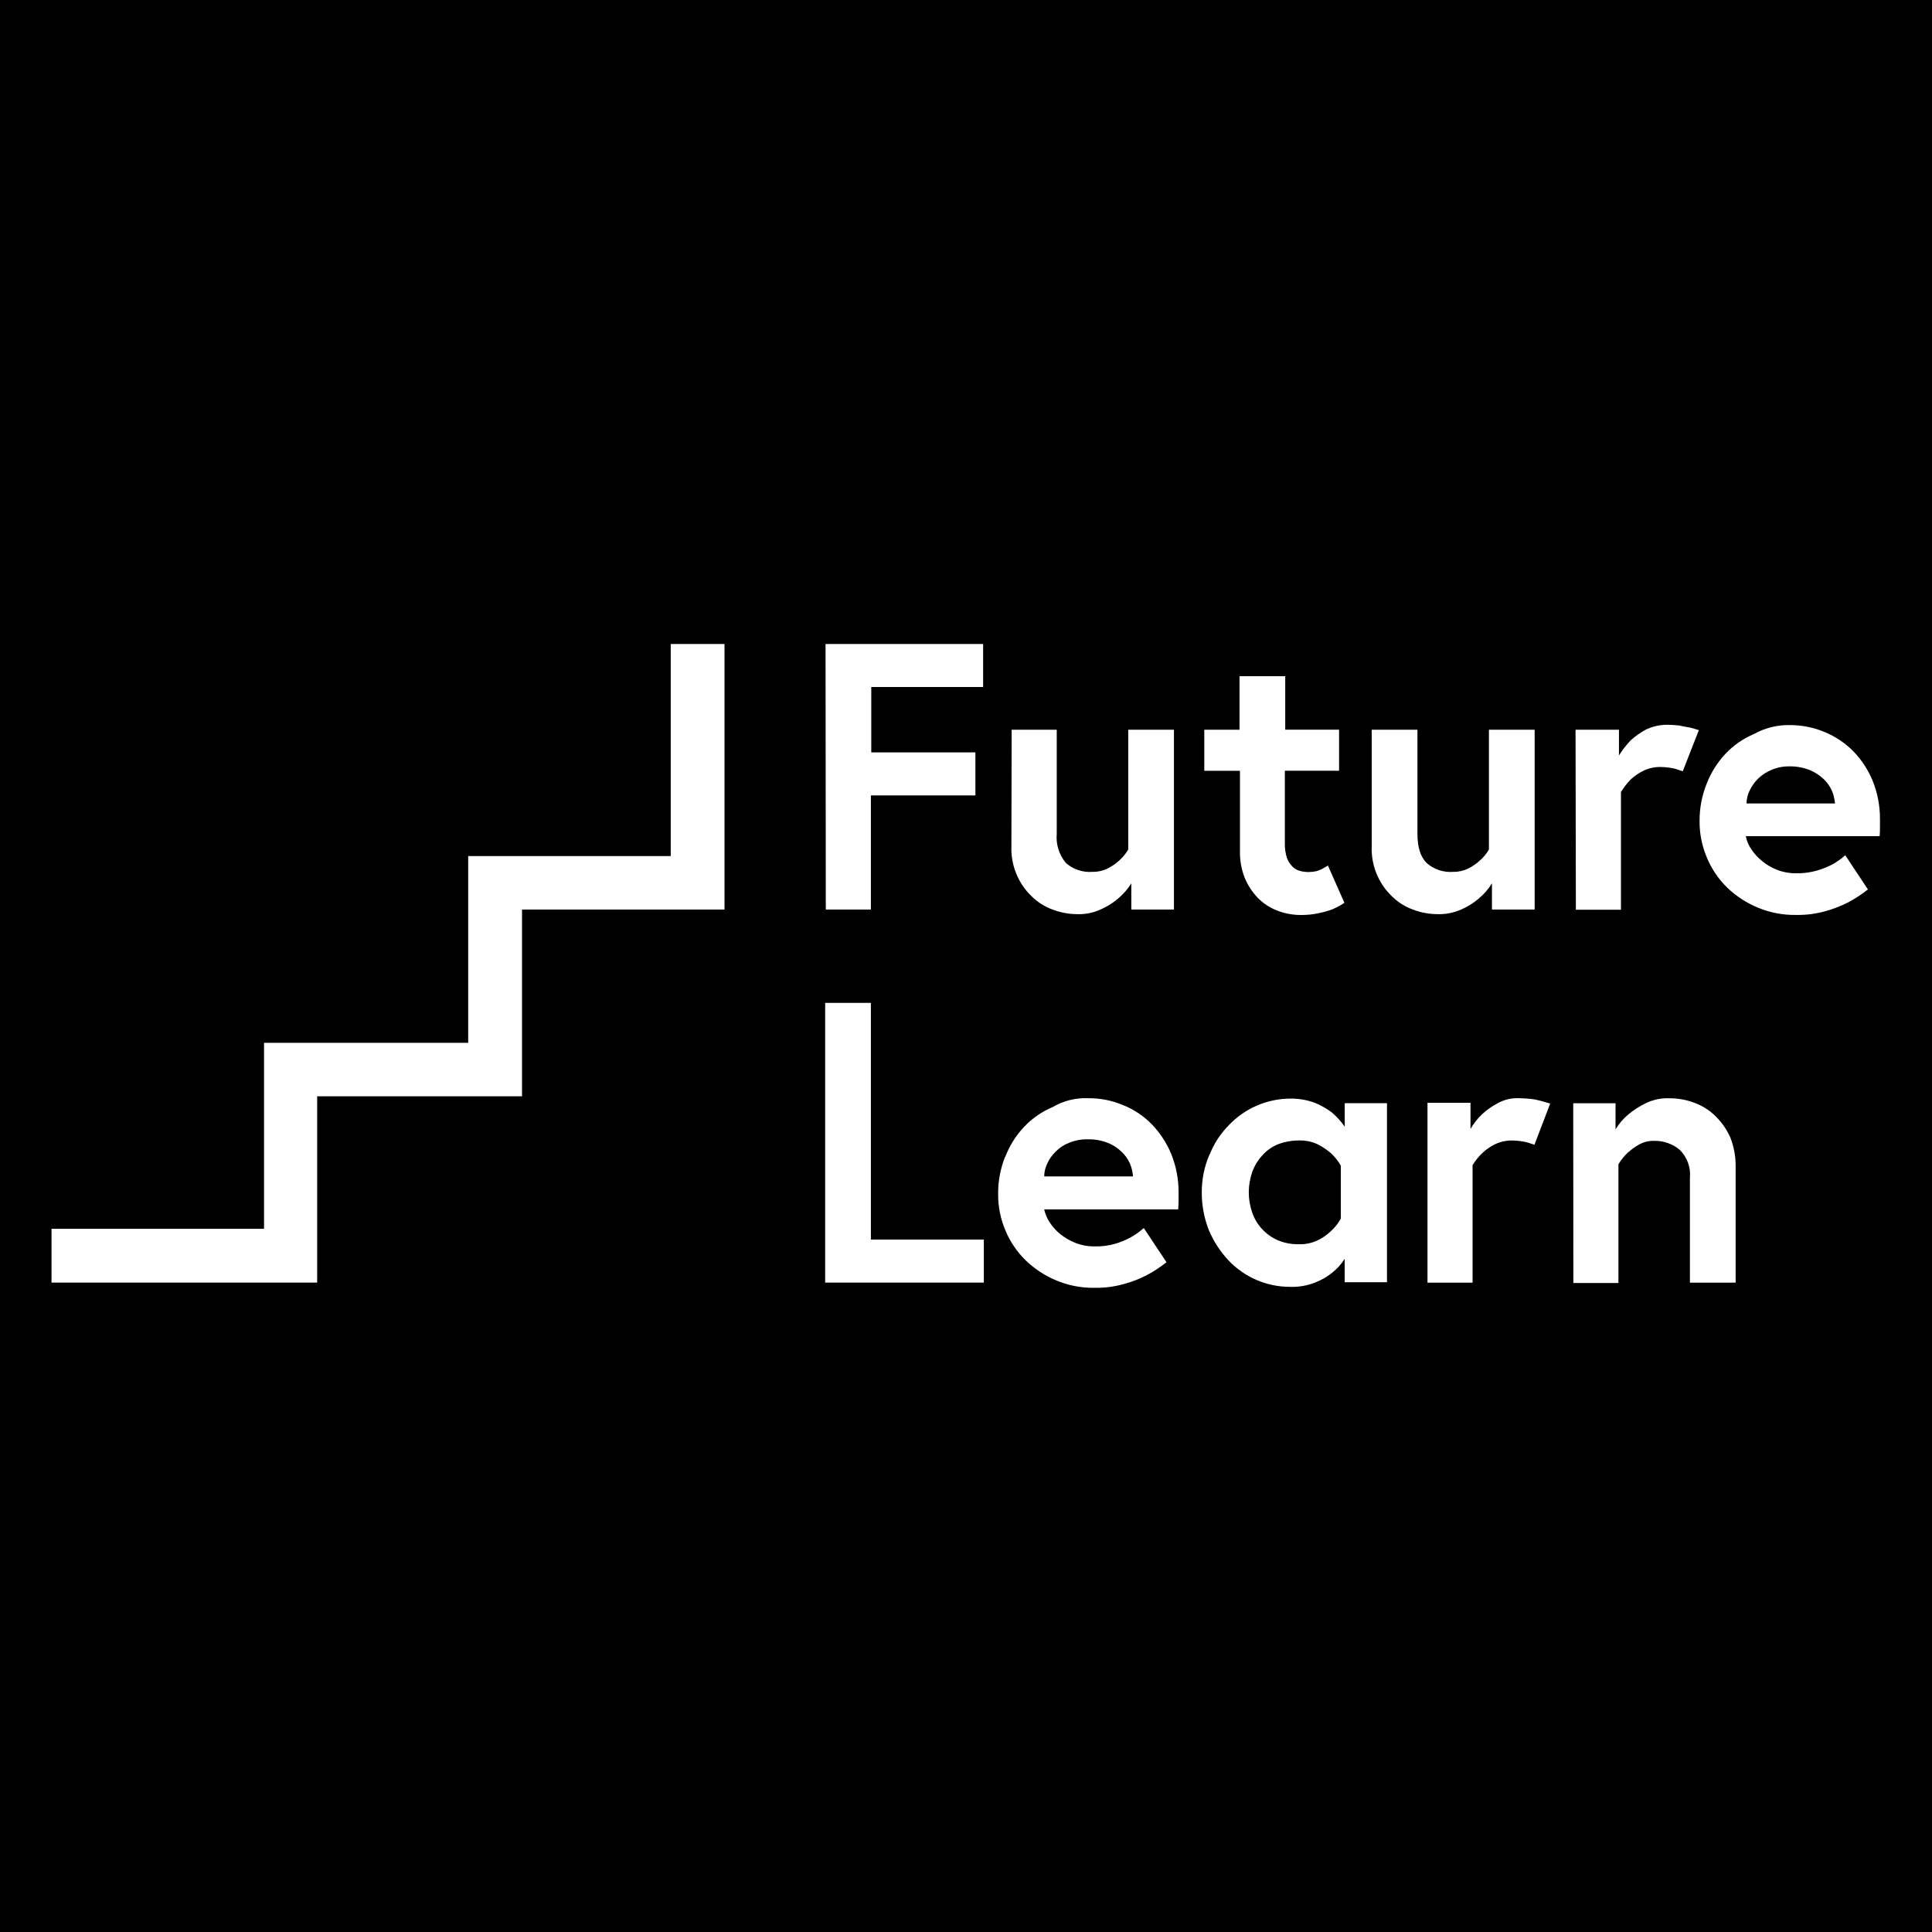
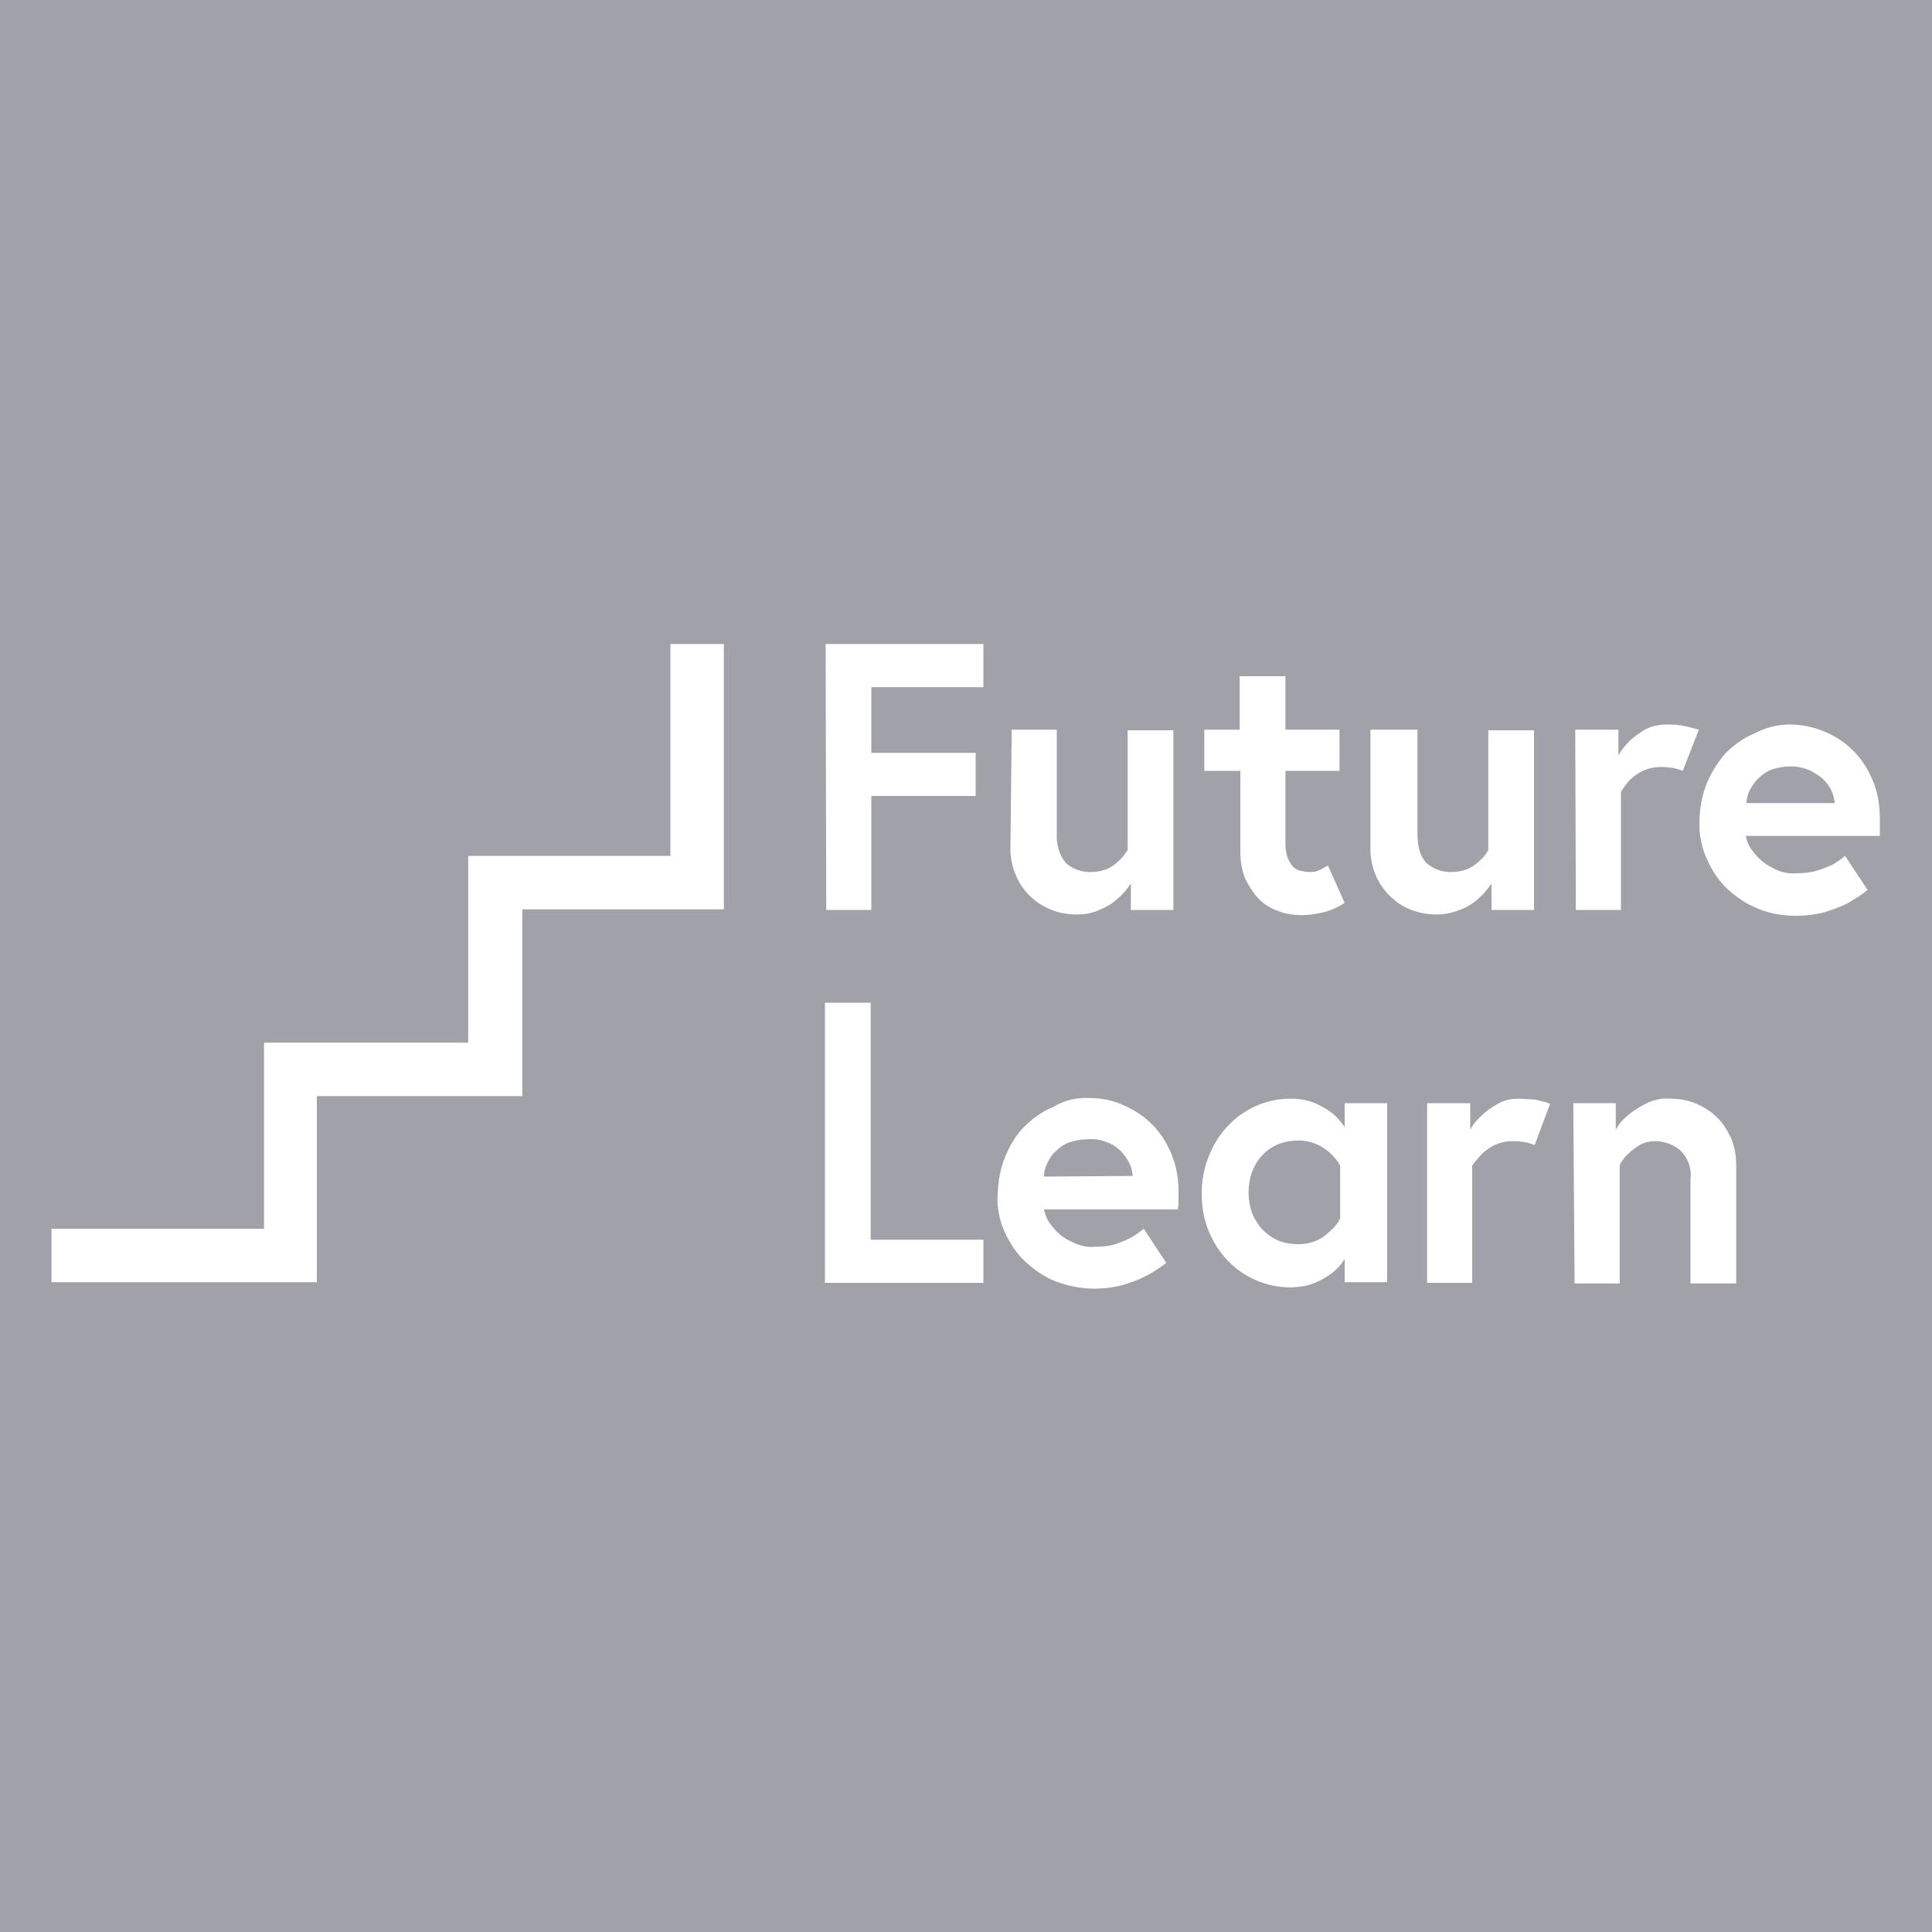
- <svg xmlns="http://www.w3.org/2000/svg" id="a1c05ed3-f844-49a9-9831-ad79662f6d3f" data-name="PRINT" viewBox="0 0 300 300">
-   <path d="M175.92,182.58a6,6,0,0,0-.47-1.91,5.54,5.54,0,0,0-1.32-1.85,6.39,6.39,0,0,0-2.14-1.37,8.13,8.13,0,0,0-3.05-.54,7.28,7.28,0,0,0-2.92.54,5.64,5.64,0,0,0-2.09,1.37,5.93,5.93,0,0,0-1.31,1.85,4.72,4.72,0,0,0-.48,2h13.78Z" />
-   <path d="M0,300H300V0H0ZM265,121.72a14.38,14.38,0,0,1,2.92-4.66,13.15,13.15,0,0,1,4.47-3.1,10.94,10.94,0,0,1,5.49-1.37,13.88,13.88,0,0,1,5.43,1.07,13.64,13.64,0,0,1,4.48,3,14.59,14.59,0,0,1,3,4.59,15.71,15.71,0,0,1,1.13,5.91v1.13c0,.48,0,1-.05,1.55H271.09a5,5,0,0,0,.84,2,7.69,7.69,0,0,0,1.67,1.85,8.52,8.52,0,0,0,2.32,1.37,8,8,0,0,0,3,.54,10.74,10.74,0,0,0,3.22-.42,13.5,13.5,0,0,0,2.39-.95,11,11,0,0,0,2-1.43l3.52,5.31a20,20,0,0,1-3.05,2,18.62,18.62,0,0,1-3.52,1.37,15.76,15.76,0,0,1-4.59.59,14.62,14.62,0,0,1-5.91-1.13,15.23,15.23,0,0,1-4.77-3.1,13.94,13.94,0,0,1-3.16-4.66,14.15,14.15,0,0,1-1.14-5.72A15.21,15.21,0,0,1,265,121.72Zm-20.35-8.41h6.74v4a14.61,14.61,0,0,1,1.85-2.38,12.37,12.37,0,0,1,2.39-1.67,7.78,7.78,0,0,1,3.28-.72,18,18,0,0,1,1.85.12c.6.12,1.07.24,1.55.3s1,.3,1.49.41l-2.5,6.39c-.24-.06-.54-.18-.9-.3s-.65-.18-1.07-.24a9.84,9.84,0,0,0-1.37-.12,5.89,5.89,0,0,0-2.81.6,8.38,8.38,0,0,0-1.91,1.31A10.51,10.51,0,0,0,251.7,123v18.26h-7Zm-.36,58h6.57v4.06a9,9,0,0,1,2-2.33,13,13,0,0,1,2.57-1.67,7.65,7.65,0,0,1,3.82-.83,10.87,10.87,0,0,1,3.88.71,9.1,9.1,0,0,1,3.28,2.09,10.85,10.85,0,0,1,2.27,3.28,11.88,11.88,0,0,1,.83,4.48v18.07h-7.1V182.88a5.36,5.36,0,0,0-1.61-4.36,6,6,0,0,0-3.94-1.37,4.62,4.62,0,0,0-2.38.59,10.91,10.91,0,0,0-1.74,1.26,8.59,8.59,0,0,0-1.43,1.79v18.43h-7Zm-3.58.06-2.44,6.38c-.24-.06-.54-.17-.9-.29s-.66-.18-1.07-.24a9.85,9.85,0,0,0-1.38-.12,6,6,0,0,0-2.8.59,8.17,8.17,0,0,0-1.91,1.32,9.51,9.51,0,0,0-1.55,1.91v18.25h-7V171.24h6.68v4.06a10.16,10.16,0,0,1,1.85-2.33,11.09,11.09,0,0,1,2.39-1.67,6.18,6.18,0,0,1,3.28-.77c.6,0,1.25.05,1.85.11s1.07.18,1.55.3S240.24,171.24,240.72,171.36ZM213,113.31h7.1v16.16c0,2.09.47,3.58,1.43,4.54a5.57,5.57,0,0,0,4.12,1.37,5.15,5.15,0,0,0,2.38-.54,7.38,7.38,0,0,0,1.73-1.19,6.91,6.91,0,0,0,1.44-1.73V113.31h7.1v27.92h-6.63v-4.06a9.77,9.77,0,0,1-2.09,2.39,10.41,10.41,0,0,1-2.56,1.61,8.44,8.44,0,0,1-3.76.78,10.84,10.84,0,0,1-3.88-.72,9,9,0,0,1-3.28-2.09,10.2,10.2,0,0,1-3.1-7.76Zm-20.53,0V105h7.1v8.3h8.36v6.38h-8.42V131a7.06,7.06,0,0,0,.3,2.14,3.56,3.56,0,0,0,.84,1.38,2.47,2.47,0,0,0,1.19.71,5,5,0,0,0,1.37.18,6.65,6.65,0,0,0,1.14-.12,4.67,4.67,0,0,0,.95-.36l.9-.53,2.56,5.79a11.37,11.37,0,0,1-1.85,1,14.66,14.66,0,0,1-2.09.6,12.8,12.8,0,0,1-2.74.29,10.06,10.06,0,0,1-3.82-.71,8.5,8.5,0,0,1-3-2,10.23,10.23,0,0,1-2-3.1,10.91,10.91,0,0,1-.72-4.06V119.69H187v-6.38h5.43Zm-4.65,66a13.54,13.54,0,0,1,3-4.6,13.24,13.24,0,0,1,9.55-4.12,10.64,10.64,0,0,1,3.82.66,12,12,0,0,1,2.62,1.49,11.85,11.85,0,0,1,2,2.21V171.3h6.56v27.8H208.8v-3.63a8.52,8.52,0,0,1-2,2.2,9.45,9.45,0,0,1-2.62,1.49,9.59,9.59,0,0,1-3.88.66,13.13,13.13,0,0,1-9.55-4.12,15.93,15.93,0,0,1-3-4.59,15.71,15.71,0,0,1-1.14-5.91A14.58,14.58,0,0,1,187.8,179.3Zm-30.73-66h7v16.16a6.21,6.21,0,0,0,1.43,4.54,5.58,5.58,0,0,0,4.12,1.37,5.22,5.22,0,0,0,2.39-.54,7.83,7.83,0,0,0,1.73-1.19,7.1,7.1,0,0,0,1.43-1.73V113.31h7.1v27.92h-6.62v-4.06a10.21,10.21,0,0,1-2.09,2.39,10.49,10.49,0,0,1-2.57,1.61,8,8,0,0,1-3.7.78,10.88,10.88,0,0,1-3.88-.72,9.1,9.1,0,0,1-3.28-2.09,10.29,10.29,0,0,1-3.1-7.76Zm-1,66.34A14.23,14.23,0,0,1,159,175a13,13,0,0,1,4.47-3.1,10,10,0,0,1,5.49-1.37,13.7,13.7,0,0,1,5.43,1.07,12.89,12.89,0,0,1,4.48,3,14.75,14.75,0,0,1,3,4.6,15.7,15.7,0,0,1,1.14,5.9v1.14a14.55,14.55,0,0,1-.06,1.55H162.14a6.17,6.17,0,0,0,.84,2,8.11,8.11,0,0,0,1.67,1.85A9.06,9.06,0,0,0,167,193a8,8,0,0,0,3,.54,10.74,10.74,0,0,0,3.22-.42,13.46,13.46,0,0,0,2.39-1,12.15,12.15,0,0,0,2-1.43l3.52,5.31a19.24,19.24,0,0,1-3.05,2,17.36,17.36,0,0,1-3.52,1.37,15.75,15.75,0,0,1-4.59.6,14.79,14.79,0,0,1-5.91-1.13,15.26,15.26,0,0,1-4.77-3.11,13.9,13.9,0,0,1-3.16-4.65,14.17,14.17,0,0,1-1.14-5.73A15.21,15.21,0,0,1,156.06,179.65ZM128.19,100h24.47v6.68H135.29v10.15h16.17v6.68H135.23v17.72h-7Zm-.06,55.73h7.1v36.75h17.54v6.68H128.13ZM8,190.81H41V161.93H72.7v-29h31.45V100h8.35v41.23H81.06v29H49.25v28.93H8Z" />
-   <path d="M284.93,124.7a6.32,6.32,0,0,0-.47-1.91,5.64,5.64,0,0,0-1.32-1.85,7.1,7.1,0,0,0-2.14-1.37A8.13,8.13,0,0,0,278,119a7.08,7.08,0,0,0-2.92.54,6.83,6.83,0,0,0-2.09,1.37,6.65,6.65,0,0,0-1.31,1.85,4.75,4.75,0,0,0-.48,2h13.78Z" />
-   <path d="M196,190.87a7.25,7.25,0,0,0,2.45,1.73,7.9,7.9,0,0,0,3.22.6,6.19,6.19,0,0,0,2.92-.6,7.35,7.35,0,0,0,2-1.37,7.27,7.27,0,0,0,1.61-2V181a7.87,7.87,0,0,0-1.61-2,10.48,10.48,0,0,0-2-1.32,6.48,6.48,0,0,0-2.92-.59,9.28,9.28,0,0,0-3.22.59,6.53,6.53,0,0,0-2.45,1.74,7.47,7.47,0,0,0-1.55,2.56,9.55,9.55,0,0,0,0,6.33A7.13,7.13,0,0,0,196,190.87Z" />
+ <svg xmlns="http://www.w3.org/2000/svg" version="1.1" id="a1c05ed3-f844-49a9-9831-ad79662f6d3f" x="0px" y="0px" viewBox="0 0 300 300" style="enable-background:new 0 0 300 300;" xml:space="preserve">
+   <style type="text/css">
+ 	.st0{fill:#A1A1AA;}
+ </style>
+   <path class="st0" d="M175.9,182.6c-0.1-0.7-0.2-1.3-0.5-1.9c-0.3-0.7-0.8-1.3-1.3-1.9c-0.6-0.6-1.3-1.1-2.1-1.4  c-1-0.4-2-0.6-3.1-0.5c-1,0-2,0.2-2.9,0.5c-0.8,0.3-1.5,0.8-2.1,1.4c-0.6,0.5-1,1.2-1.3,1.9c-0.3,0.6-0.5,1.3-0.5,2L175.9,182.6  L175.9,182.6z" />
+   <path class="st0" d="M0,300h300V0H0V300z M265,121.7c0.7-1.7,1.7-3.3,2.9-4.7c1.3-1.3,2.8-2.4,4.5-3.1c1.7-0.9,3.6-1.4,5.5-1.4  c1.9,0,3.7,0.4,5.4,1.1c1.7,0.7,3.2,1.7,4.5,3c1.3,1.3,2.3,2.9,3,4.6c0.8,1.9,1.1,3.9,1.1,5.9v1.1c0,0.5,0,1,0,1.6h-20.8  c0.1,0.7,0.4,1.4,0.8,2c0.5,0.7,1,1.3,1.7,1.9c0.7,0.6,1.5,1,2.3,1.4c1,0.4,2,0.6,3,0.5c1.1,0,2.2-0.1,3.2-0.4  c0.8-0.2,1.6-0.6,2.4-0.9c0.7-0.4,1.4-0.9,2-1.4l3.5,5.3c-1,0.8-2,1.4-3,2c-1.1,0.6-2.3,1-3.5,1.4c-1.5,0.4-3,0.6-4.6,0.6  c-2,0-4-0.3-5.9-1.1c-1.8-0.7-3.4-1.8-4.8-3.1c-1.4-1.3-2.4-2.9-3.2-4.7c-0.8-1.8-1.2-3.8-1.1-5.7  C263.9,125.5,264.3,123.5,265,121.7z M244.6,113.3h6.7v4c0.5-0.9,1.2-1.7,1.9-2.4c0.7-0.6,1.5-1.2,2.4-1.7c1-0.5,2.1-0.7,3.3-0.7  c0.6,0,1.2,0,1.9,0.1c0.6,0.1,1.1,0.2,1.5,0.3s1,0.3,1.5,0.4l-2.5,6.4c-0.2-0.1-0.5-0.2-0.9-0.3s-0.6-0.2-1.1-0.2  c-0.5-0.1-0.9-0.1-1.4-0.1c-1,0-1.9,0.2-2.8,0.6c-0.7,0.3-1.3,0.8-1.9,1.3c-0.6,0.6-1.1,1.3-1.5,2v18.3h-7L244.6,113.3z   M244.3,171.3h6.6v4.1c0.5-0.9,1.2-1.7,2-2.3c0.8-0.7,1.7-1.2,2.6-1.7c1.2-0.6,2.5-0.9,3.8-0.8c1.3,0,2.6,0.2,3.9,0.7  c1.2,0.5,2.4,1.2,3.3,2.1c1,0.9,1.7,2.1,2.3,3.3c0.6,1.4,0.8,2.9,0.8,4.5v18.1h-7.1v-16.3c0.2-1.6-0.4-3.2-1.6-4.4  c-1.1-0.9-2.5-1.4-3.9-1.4c-0.8,0-1.7,0.2-2.4,0.6c-0.6,0.4-1.2,0.8-1.7,1.3c-0.6,0.5-1,1.1-1.4,1.8v18.4h-7L244.3,171.3z   M240.7,171.4l-2.4,6.4c-0.2-0.1-0.5-0.2-0.9-0.3s-0.7-0.2-1.1-0.2c-0.5-0.1-0.9-0.1-1.4-0.1c-1,0-1.9,0.2-2.8,0.6  c-0.7,0.3-1.3,0.8-1.9,1.3c-0.6,0.6-1.1,1.2-1.6,1.9v18.2h-7v-27.9h6.7v4.1c0.5-0.9,1.1-1.6,1.9-2.3c0.7-0.7,1.5-1.2,2.4-1.7  c1-0.6,2.1-0.8,3.3-0.8c0.6,0,1.2,0.1,1.9,0.1s1.1,0.2,1.6,0.3S240.2,171.2,240.7,171.4L240.7,171.4z M213,113.3h7.1v16.2  c0,2.1,0.5,3.6,1.4,4.5c1.1,1,2.6,1.5,4.1,1.4c0.8,0,1.6-0.2,2.4-0.5c0.6-0.3,1.2-0.7,1.7-1.2c0.6-0.5,1.1-1.1,1.4-1.7v-18.6h7.1  v27.9h-6.6v-4.1c-0.6,0.9-1.3,1.7-2.1,2.4c-0.8,0.7-1.6,1.2-2.6,1.6c-1.2,0.5-2.5,0.8-3.8,0.8c-1.3,0-2.6-0.2-3.9-0.7  c-1.2-0.4-2.4-1.2-3.3-2.1c-2.1-2-3.2-4.8-3.1-7.8V113.3z M192.5,113.3V105h7.1v8.3h8.4v6.4h-8.4V131c0,0.7,0.1,1.4,0.3,2.1  c0.2,0.5,0.5,1,0.8,1.4c0.3,0.3,0.7,0.6,1.2,0.7c0.4,0.1,0.9,0.2,1.4,0.2c0.4,0,0.8,0,1.1-0.1c0.3-0.1,0.6-0.2,0.9-0.4l0.9-0.5  l2.6,5.8c-0.6,0.4-1.2,0.7-1.9,1c-0.7,0.3-1.4,0.5-2.1,0.6c-0.9,0.2-1.8,0.3-2.7,0.3c-1.3,0-2.6-0.2-3.8-0.7c-1.1-0.4-2.2-1.1-3-2  c-0.8-0.9-1.5-2-2-3.1c-0.5-1.3-0.7-2.7-0.7-4.1v-12.5H187v-6.4L192.5,113.3L192.5,113.3z M187.8,179.3c0.7-1.7,1.7-3.3,3-4.6  c2.5-2.6,5.9-4.1,9.6-4.1c1.3,0,2.6,0.2,3.8,0.7c0.9,0.4,1.8,0.9,2.6,1.5c0.8,0.6,1.4,1.4,2,2.2v-3.7h6.6v27.8h-6.6v-3.6  c-0.5,0.8-1.2,1.6-2,2.2c-0.8,0.6-1.7,1.1-2.6,1.5c-1.2,0.5-2.6,0.7-3.9,0.7c-3.6,0-7.1-1.5-9.6-4.1c-1.3-1.3-2.3-2.9-3-4.6  c-0.8-1.9-1.1-3.9-1.1-5.9C186.6,183.2,187,181.2,187.8,179.3L187.8,179.3z M157.1,113.3h7v16.2c-0.1,1.6,0.4,3.3,1.4,4.5  c1.1,1,2.6,1.5,4.1,1.4c0.8,0,1.6-0.2,2.4-0.5c0.6-0.3,1.2-0.7,1.7-1.2c0.6-0.5,1-1.1,1.4-1.7v-18.6h7.1v27.9h-6.6v-4.1  c-0.6,0.9-1.3,1.7-2.1,2.4c-0.8,0.7-1.6,1.2-2.6,1.6c-1.2,0.6-2.4,0.8-3.7,0.8c-1.3,0-2.6-0.2-3.9-0.7c-1.2-0.5-2.4-1.2-3.3-2.1  c-2.1-2-3.2-4.9-3.1-7.8L157.1,113.3z M156.1,179.6c0.7-1.7,1.6-3.3,2.9-4.6c1.3-1.3,2.8-2.4,4.5-3.1c1.7-1,3.6-1.5,5.5-1.4  c1.9,0,3.7,0.3,5.4,1.1c1.7,0.7,3.2,1.7,4.5,3c1.3,1.3,2.3,2.9,3,4.6c0.8,1.9,1.1,3.9,1.1,5.9v1.1c0,0.5,0,1-0.1,1.6h-20.8  c0.2,0.7,0.4,1.4,0.8,2c0.5,0.7,1,1.3,1.7,1.9c0.7,0.6,1.5,1,2.4,1.4c1,0.4,2,0.6,3,0.5c1.1,0,2.2-0.1,3.2-0.4  c0.8-0.3,1.6-0.6,2.4-1c0.7-0.4,1.4-0.9,2-1.4l3.5,5.3c-1,0.8-2,1.4-3.1,2c-1.1,0.6-2.3,1-3.5,1.4c-1.5,0.4-3,0.6-4.6,0.6  c-2,0-4-0.4-5.9-1.1c-1.8-0.7-3.4-1.8-4.8-3.1c-1.4-1.3-2.4-2.9-3.2-4.6c-0.8-1.8-1.2-3.8-1.1-5.7  C155,183.4,155.3,181.5,156.1,179.6L156.1,179.6z M128.2,100h24.5v6.7h-17.4v10.2h16.2v6.7h-16.2v17.7h-7L128.2,100z M128.1,155.7  h7.1v36.8h17.5v6.7h-24.6V155.7z M8,190.8h33v-28.9h31.7v-29h31.4V100h8.3v41.2H81.1v29H49.2v28.9H8V190.8z" />
+   <path class="st0" d="M284.9,124.7c-0.1-0.7-0.2-1.3-0.5-1.9c-0.3-0.7-0.8-1.3-1.3-1.8c-0.6-0.6-1.4-1-2.1-1.4c-1-0.4-2-0.6-3-0.6  c-1,0-2,0.2-2.9,0.5c-0.8,0.3-1.5,0.8-2.1,1.4c-0.5,0.5-1,1.2-1.3,1.8c-0.3,0.6-0.5,1.3-0.5,2L284.9,124.7L284.9,124.7z" />
+   <path class="st0" d="M196,190.9c0.7,0.7,1.5,1.3,2.4,1.7c1,0.4,2.1,0.6,3.2,0.6c1,0,2-0.2,2.9-0.6c0.7-0.3,1.4-0.8,2-1.4  c0.7-0.6,1.2-1.2,1.6-2V181c-0.4-0.8-1-1.4-1.6-2c-0.6-0.5-1.3-1-2-1.3c-0.9-0.4-1.9-0.6-2.9-0.6c-1.1,0-2.2,0.2-3.2,0.6  c-0.9,0.4-1.8,1-2.4,1.7c-0.7,0.7-1.2,1.6-1.6,2.6c-0.7,2-0.7,4.3,0,6.3C194.8,189.3,195.3,190.1,196,190.9z" />
</svg>
